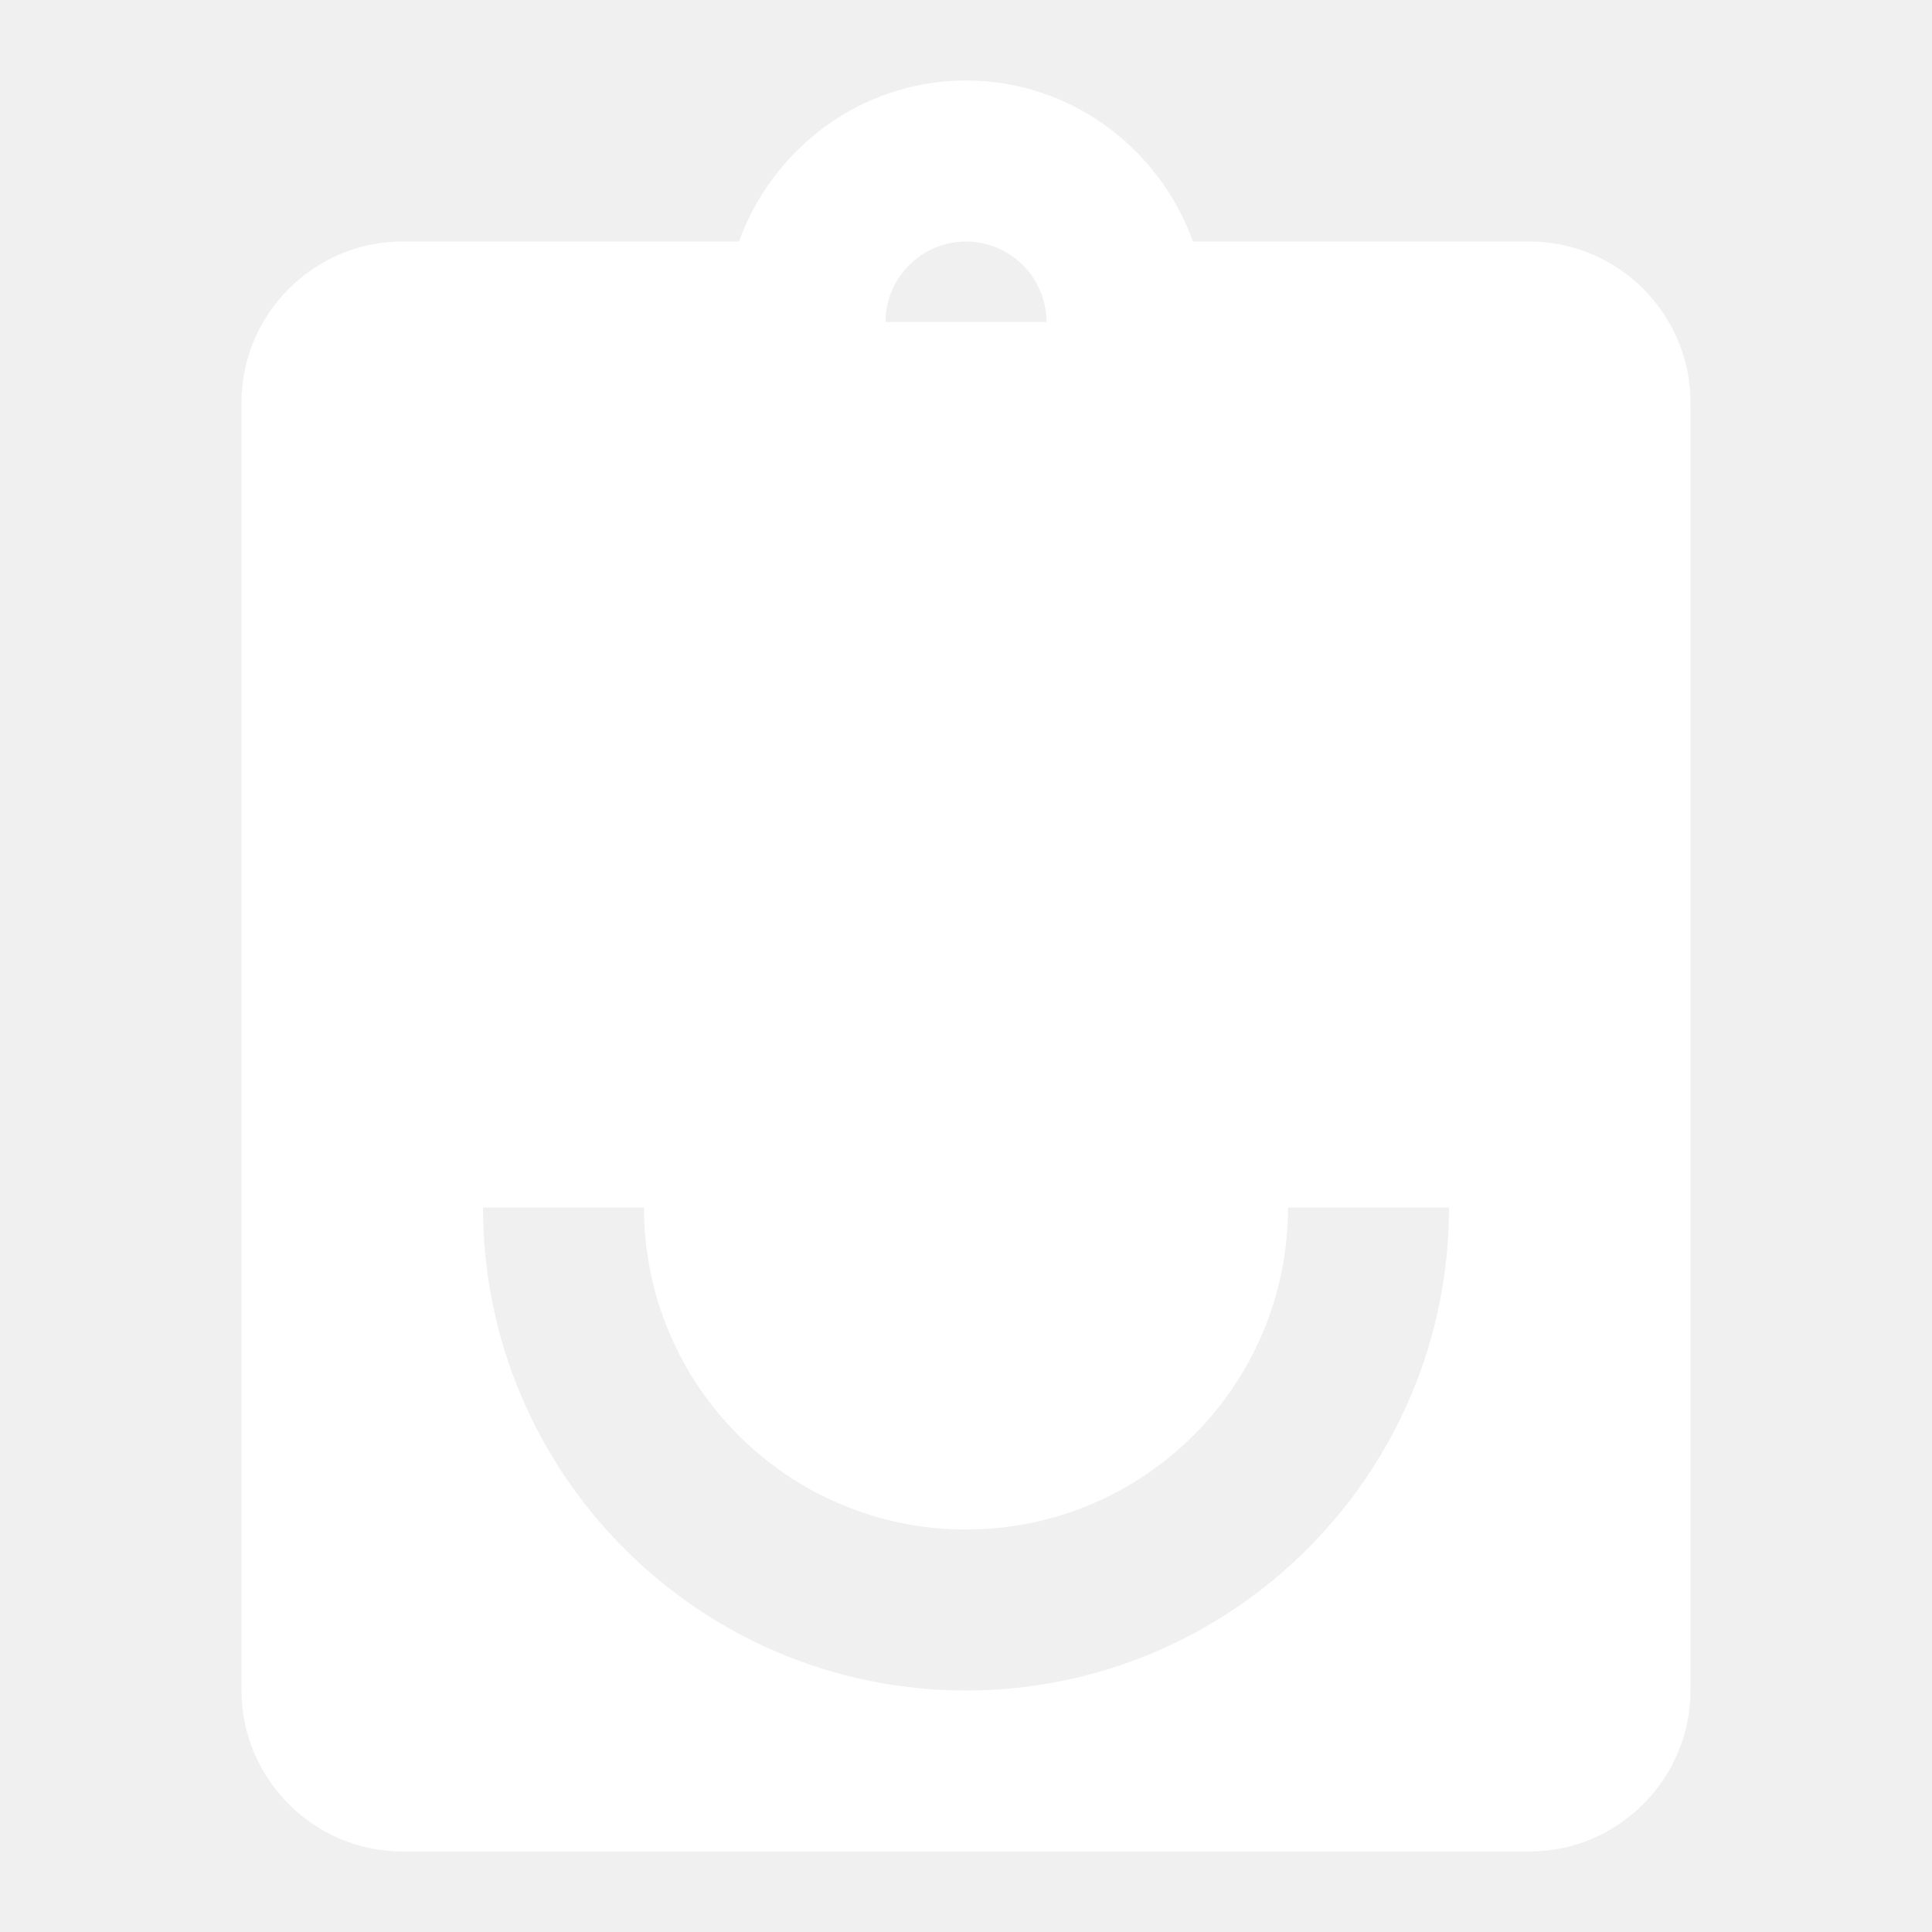
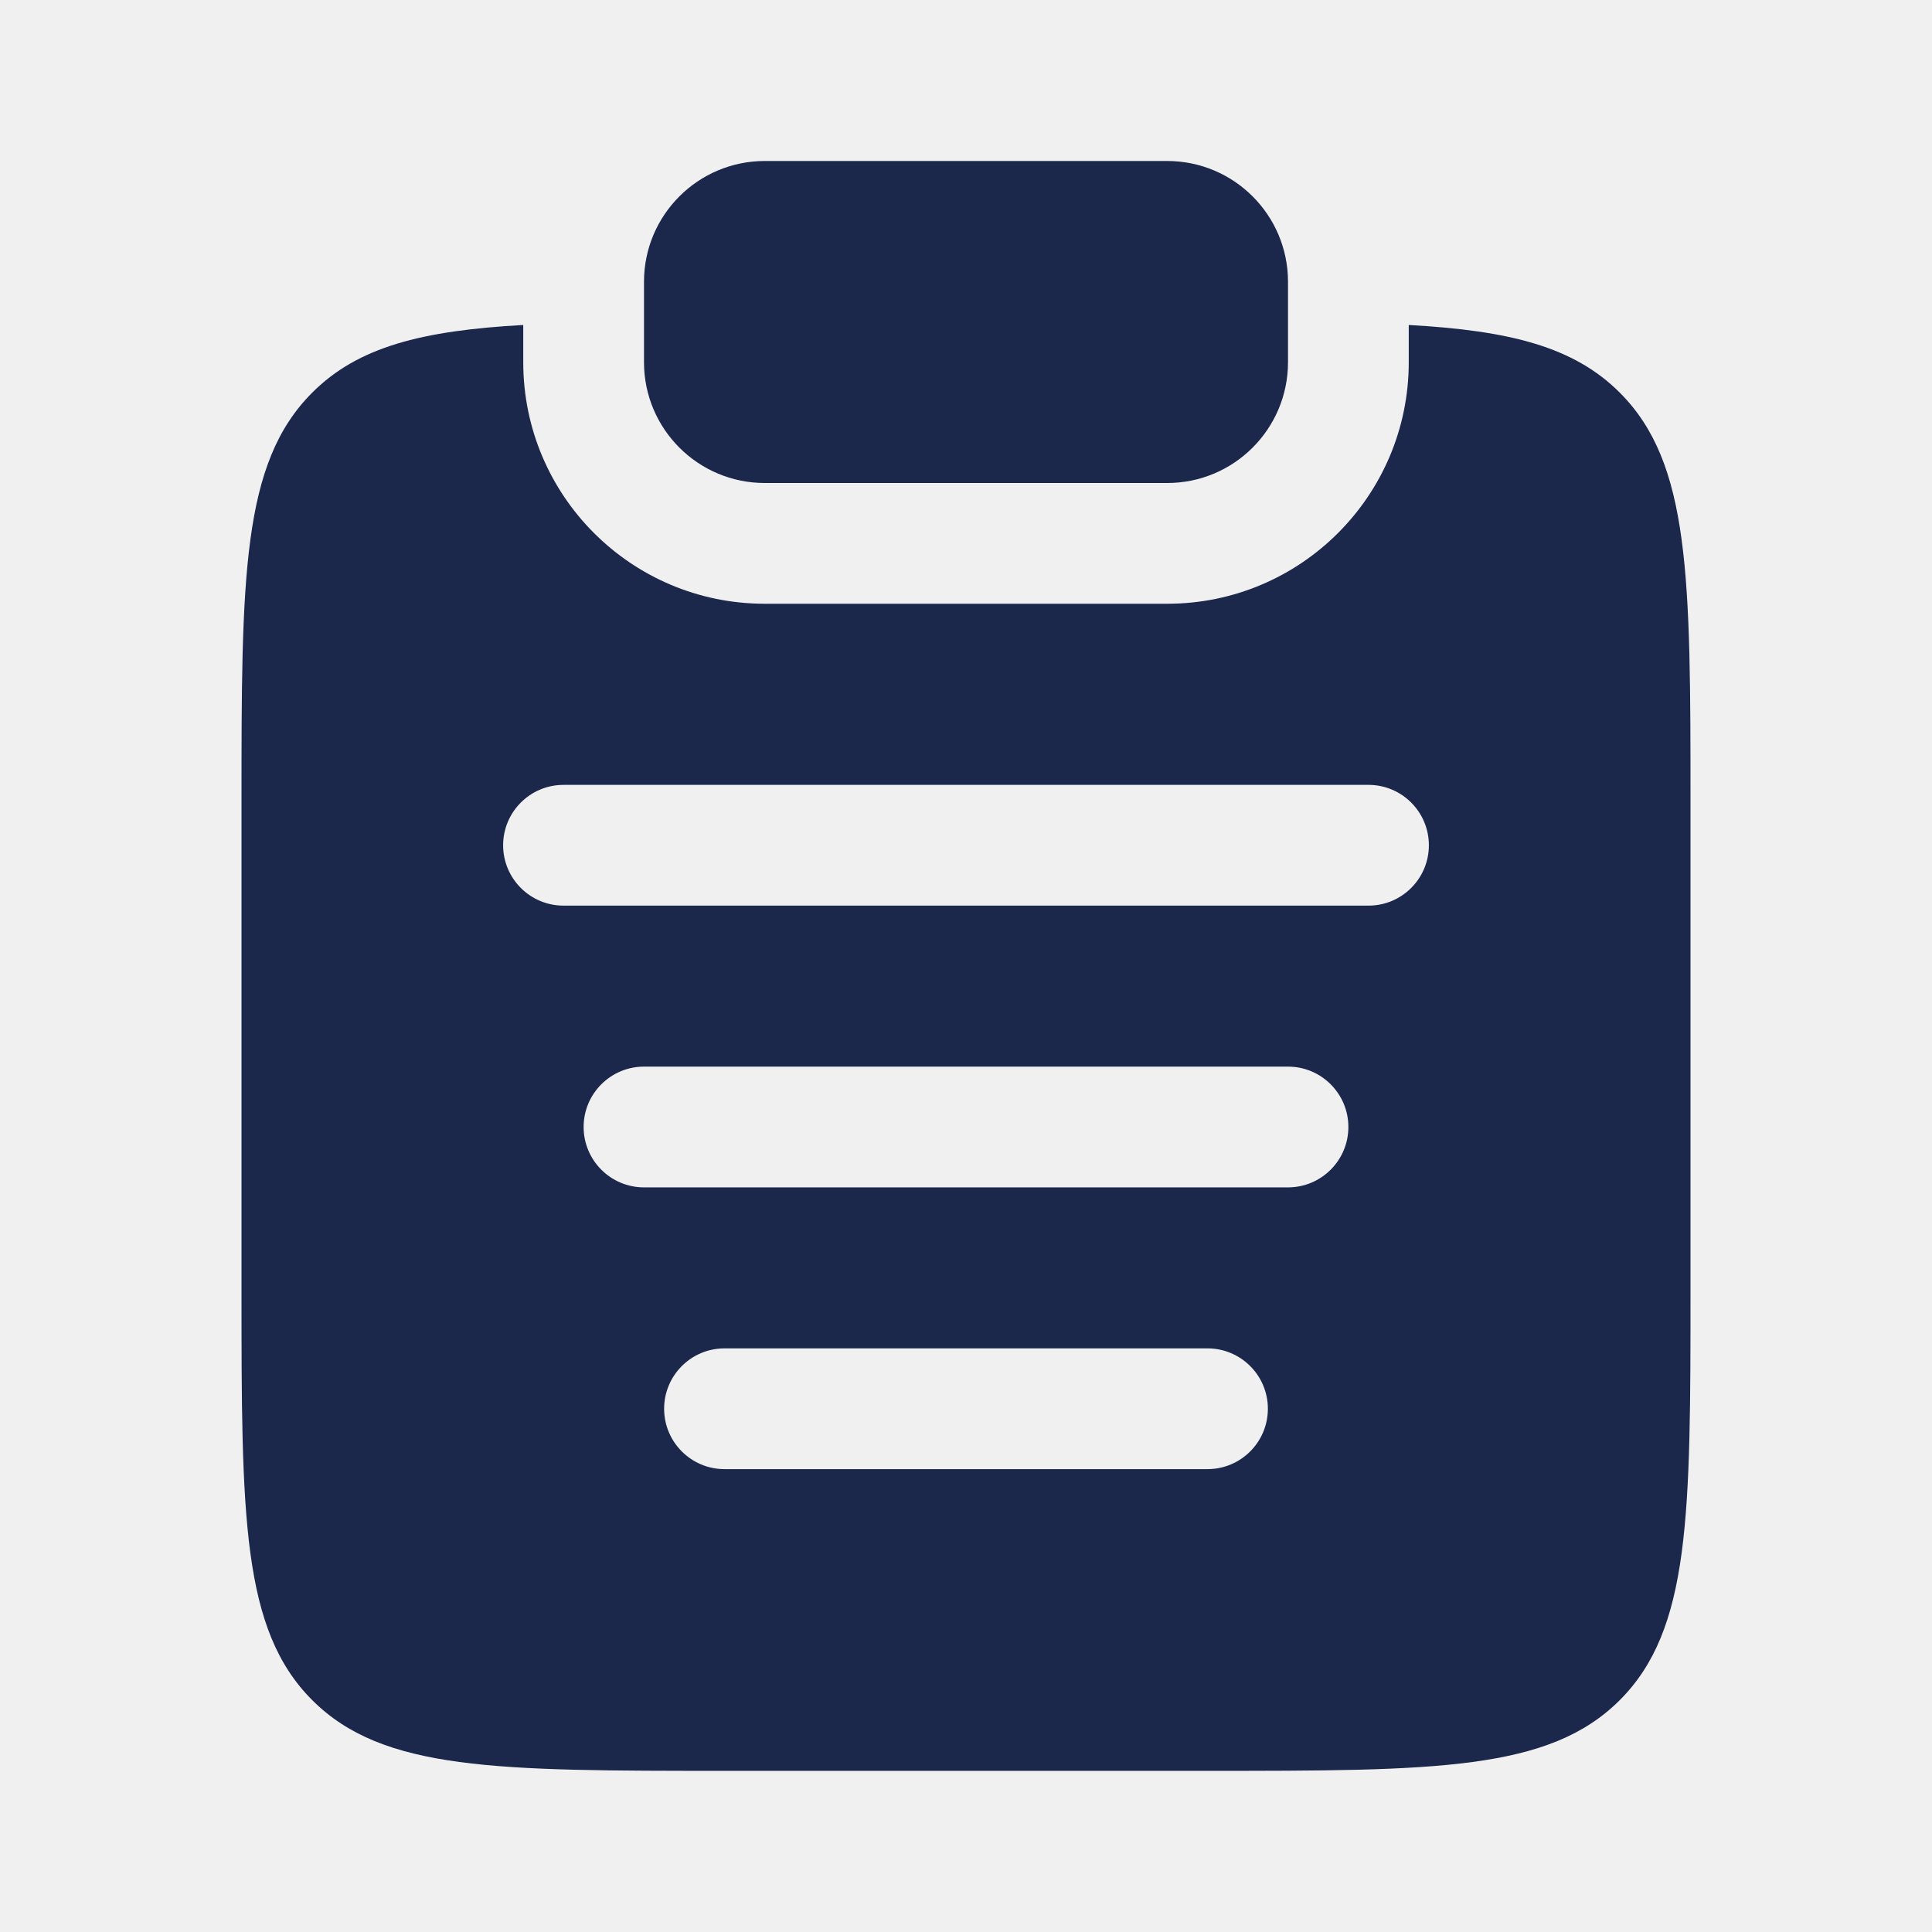
- <svg xmlns="http://www.w3.org/2000/svg" fill="white" viewBox="0 0 24 24">
-   <path d="M19 3h-4.18C14.4 1.84 13.3 1 12 1s-2.4.84-2.82 2H5c-1.1 0-2 .9-2    2v16c0 1.1.9 2 2 2h14c1.1 0 2-.9    2-2V5c0-1.1-.9-2-2-2zm-7    0c.55 0 1 .45 1 1h-2c0-.55.45-1 1-1zm0    18c-3.31 0-6-2.69-6-6h2a4 4 0 008 0h2c0 3.31-2.69 6-6    6z" />
+ <svg xmlns="http://www.w3.org/2000/svg" width="800px" height="800px" viewBox="0 0 24 24" fill="none">
+   <path d="M8 3.5C8 2.672 8.672 2 9.5 2H14.5C15.328 2 16 2.672 16 3.5V4.5C16 5.328 15.328 6 14.5 6H9.5C8.672 6 8 5.328 8 4.5V3.5Z" fill="#1C274C" />
+   <path fill-rule="evenodd" clip-rule="evenodd" d="M6.5 4.037C5.242 4.107 4.448 4.308 3.879 4.877C3 5.756 3 7.17 3 9.998V15.998C3 18.827 3 20.241 3.879 21.12C4.757 21.998 6.172 21.998 9 21.998H15C17.828 21.998 19.243 21.998 20.121 21.12C21 20.241 21 18.827 21 15.998V9.998C21 7.17 21 5.756 20.121 4.877C19.552 4.308 18.758 4.107 17.5 4.037V4.5C17.5 6.157 16.157 7.5 14.5 7.5H9.5C7.843 7.5 6.5 6.157 6.5 4.5V4.037ZM6.25 10.5C6.25 10.086 6.586 9.75 7 9.75H17C17.414 9.75 17.75 10.086 17.75 10.5C17.75 10.914 17.414 11.25 17 11.25H7C6.586 11.25 6.25 10.914 6.25 10.5ZM7.25 14C7.25 13.586 7.586 13.25 8 13.25H16C16.414 13.25 16.75 13.586 16.75 14C16.75 14.414 16.414 14.75 16 14.75H8C7.586 14.75 7.25 14.414 7.25 14ZM8.25 17.5C8.25 17.086 8.586 16.75 9 16.75H15C15.414 16.75 15.75 17.086 15.75 17.5C15.75 17.914 15.414 18.25 15 18.25H9C8.586 18.25 8.25 17.914 8.25 17.5Z" fill="#1C274C" />
</svg>
